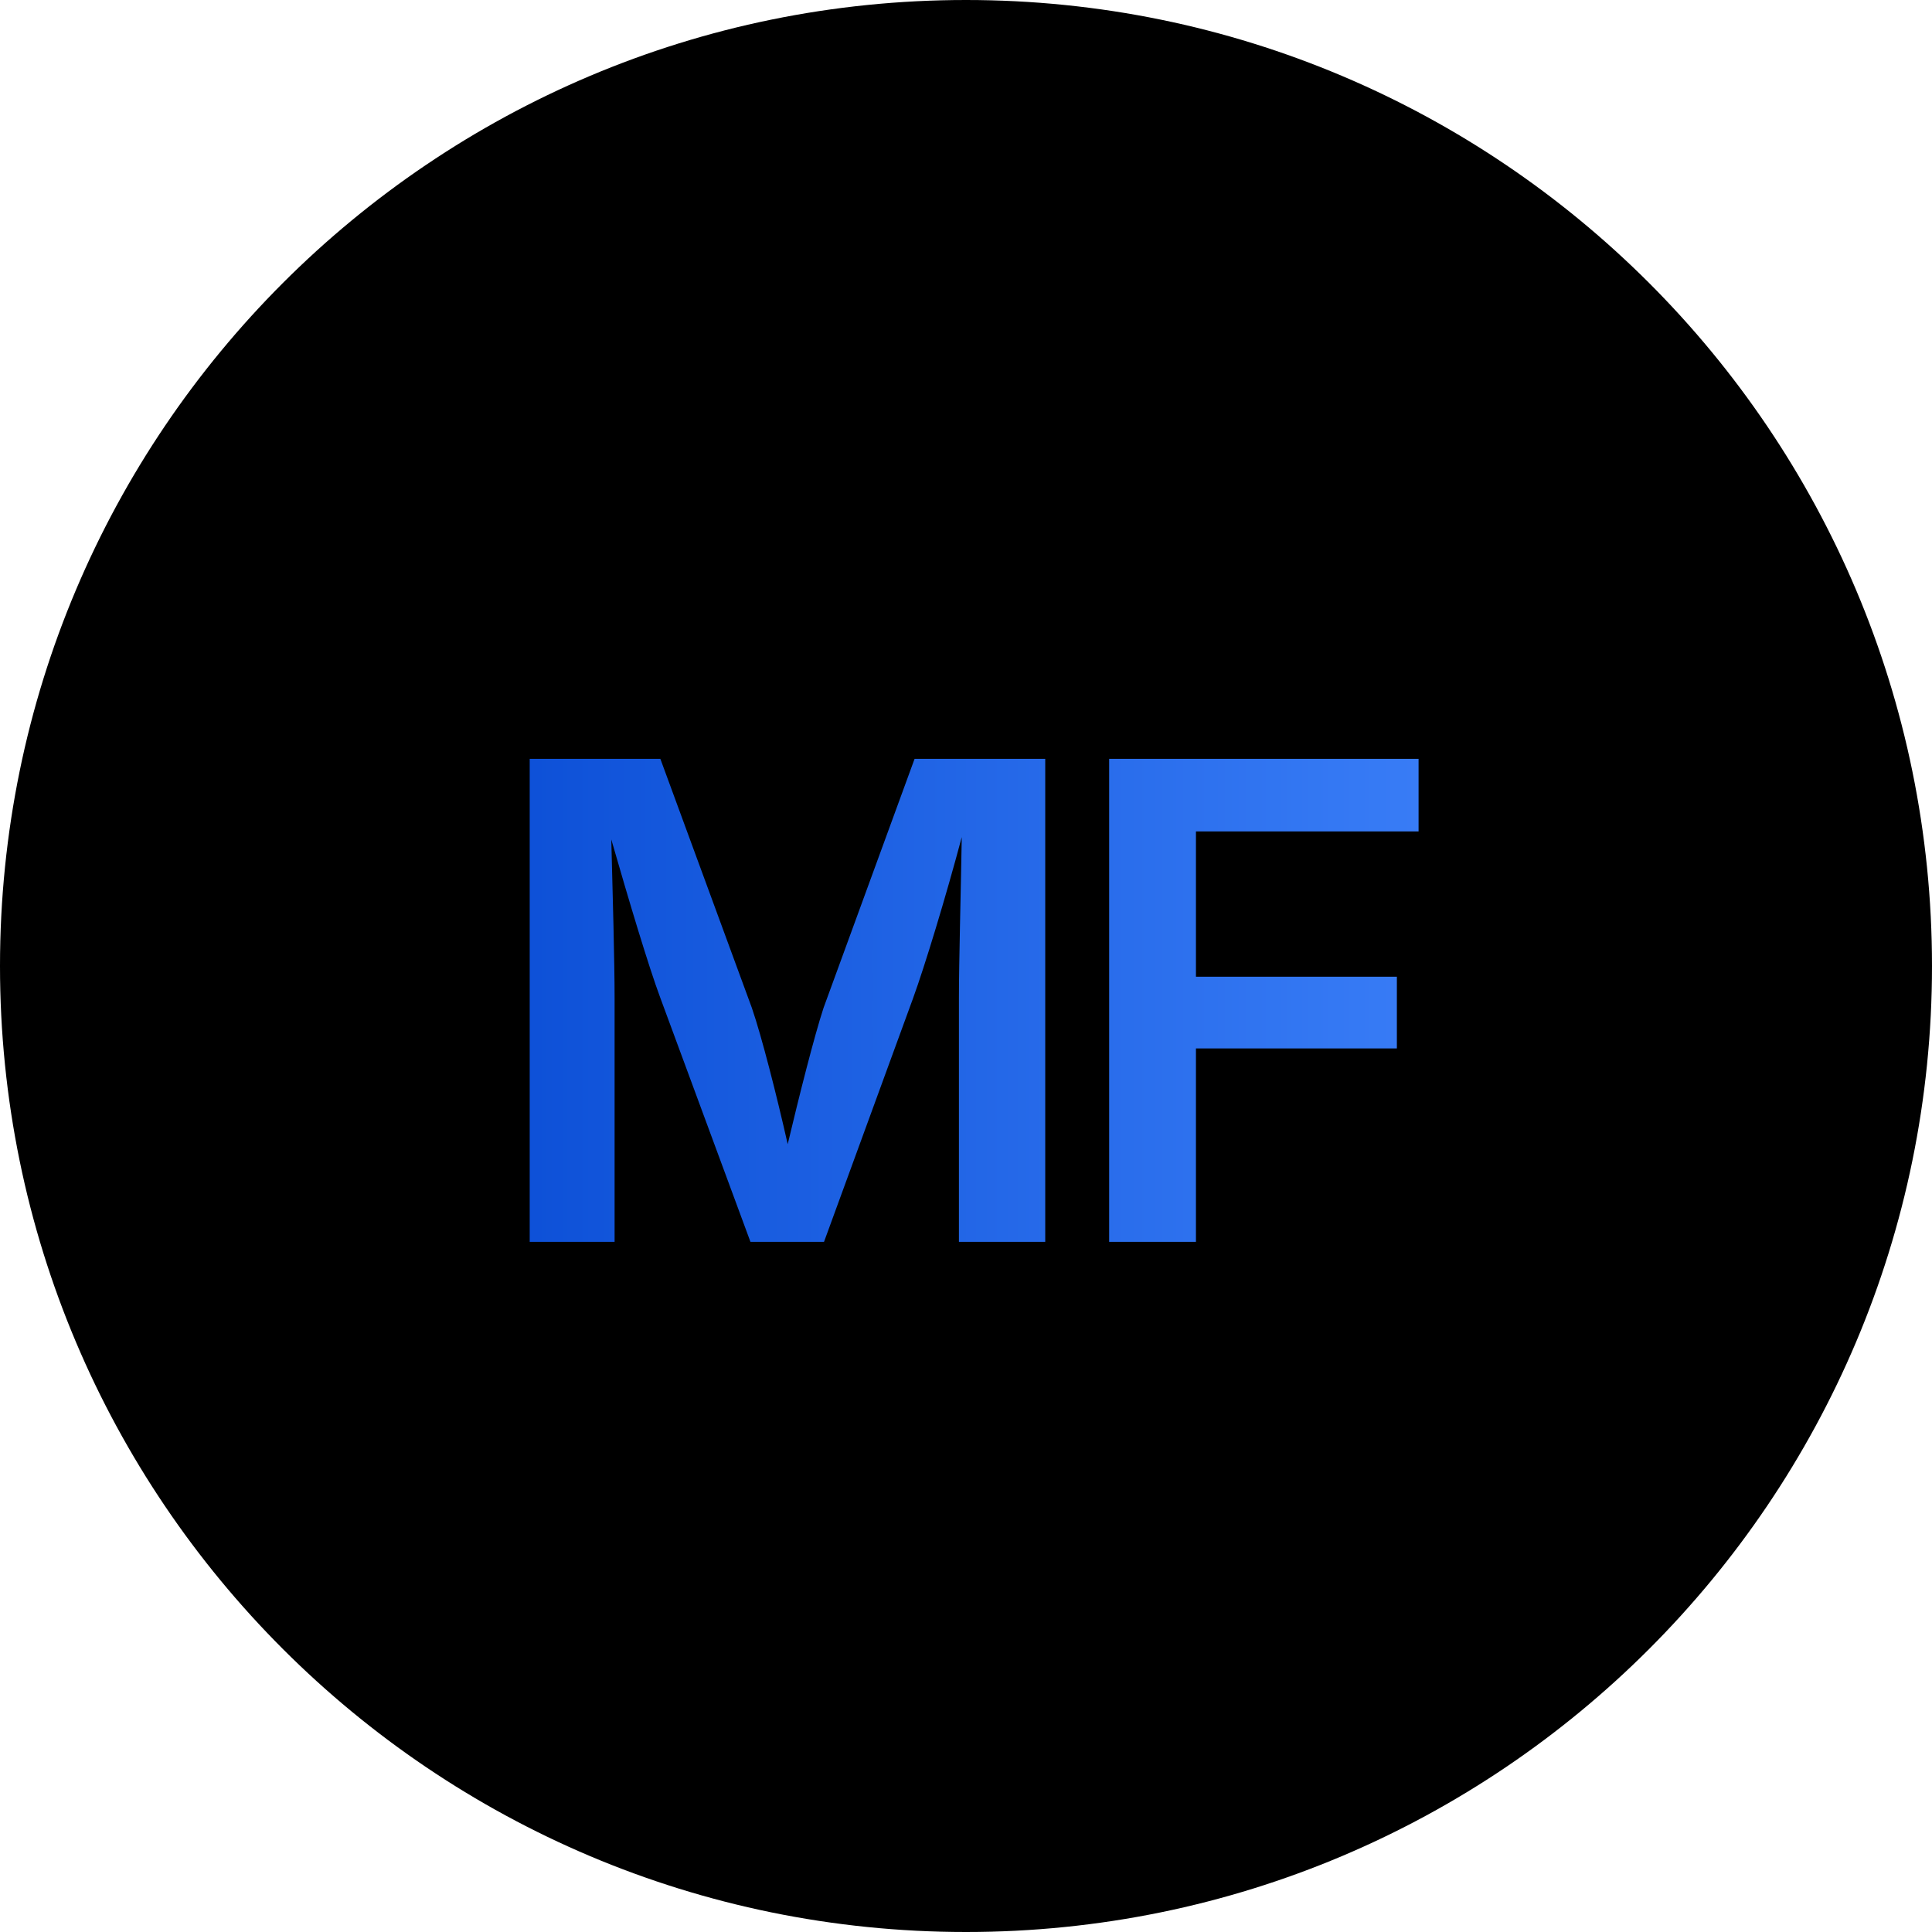
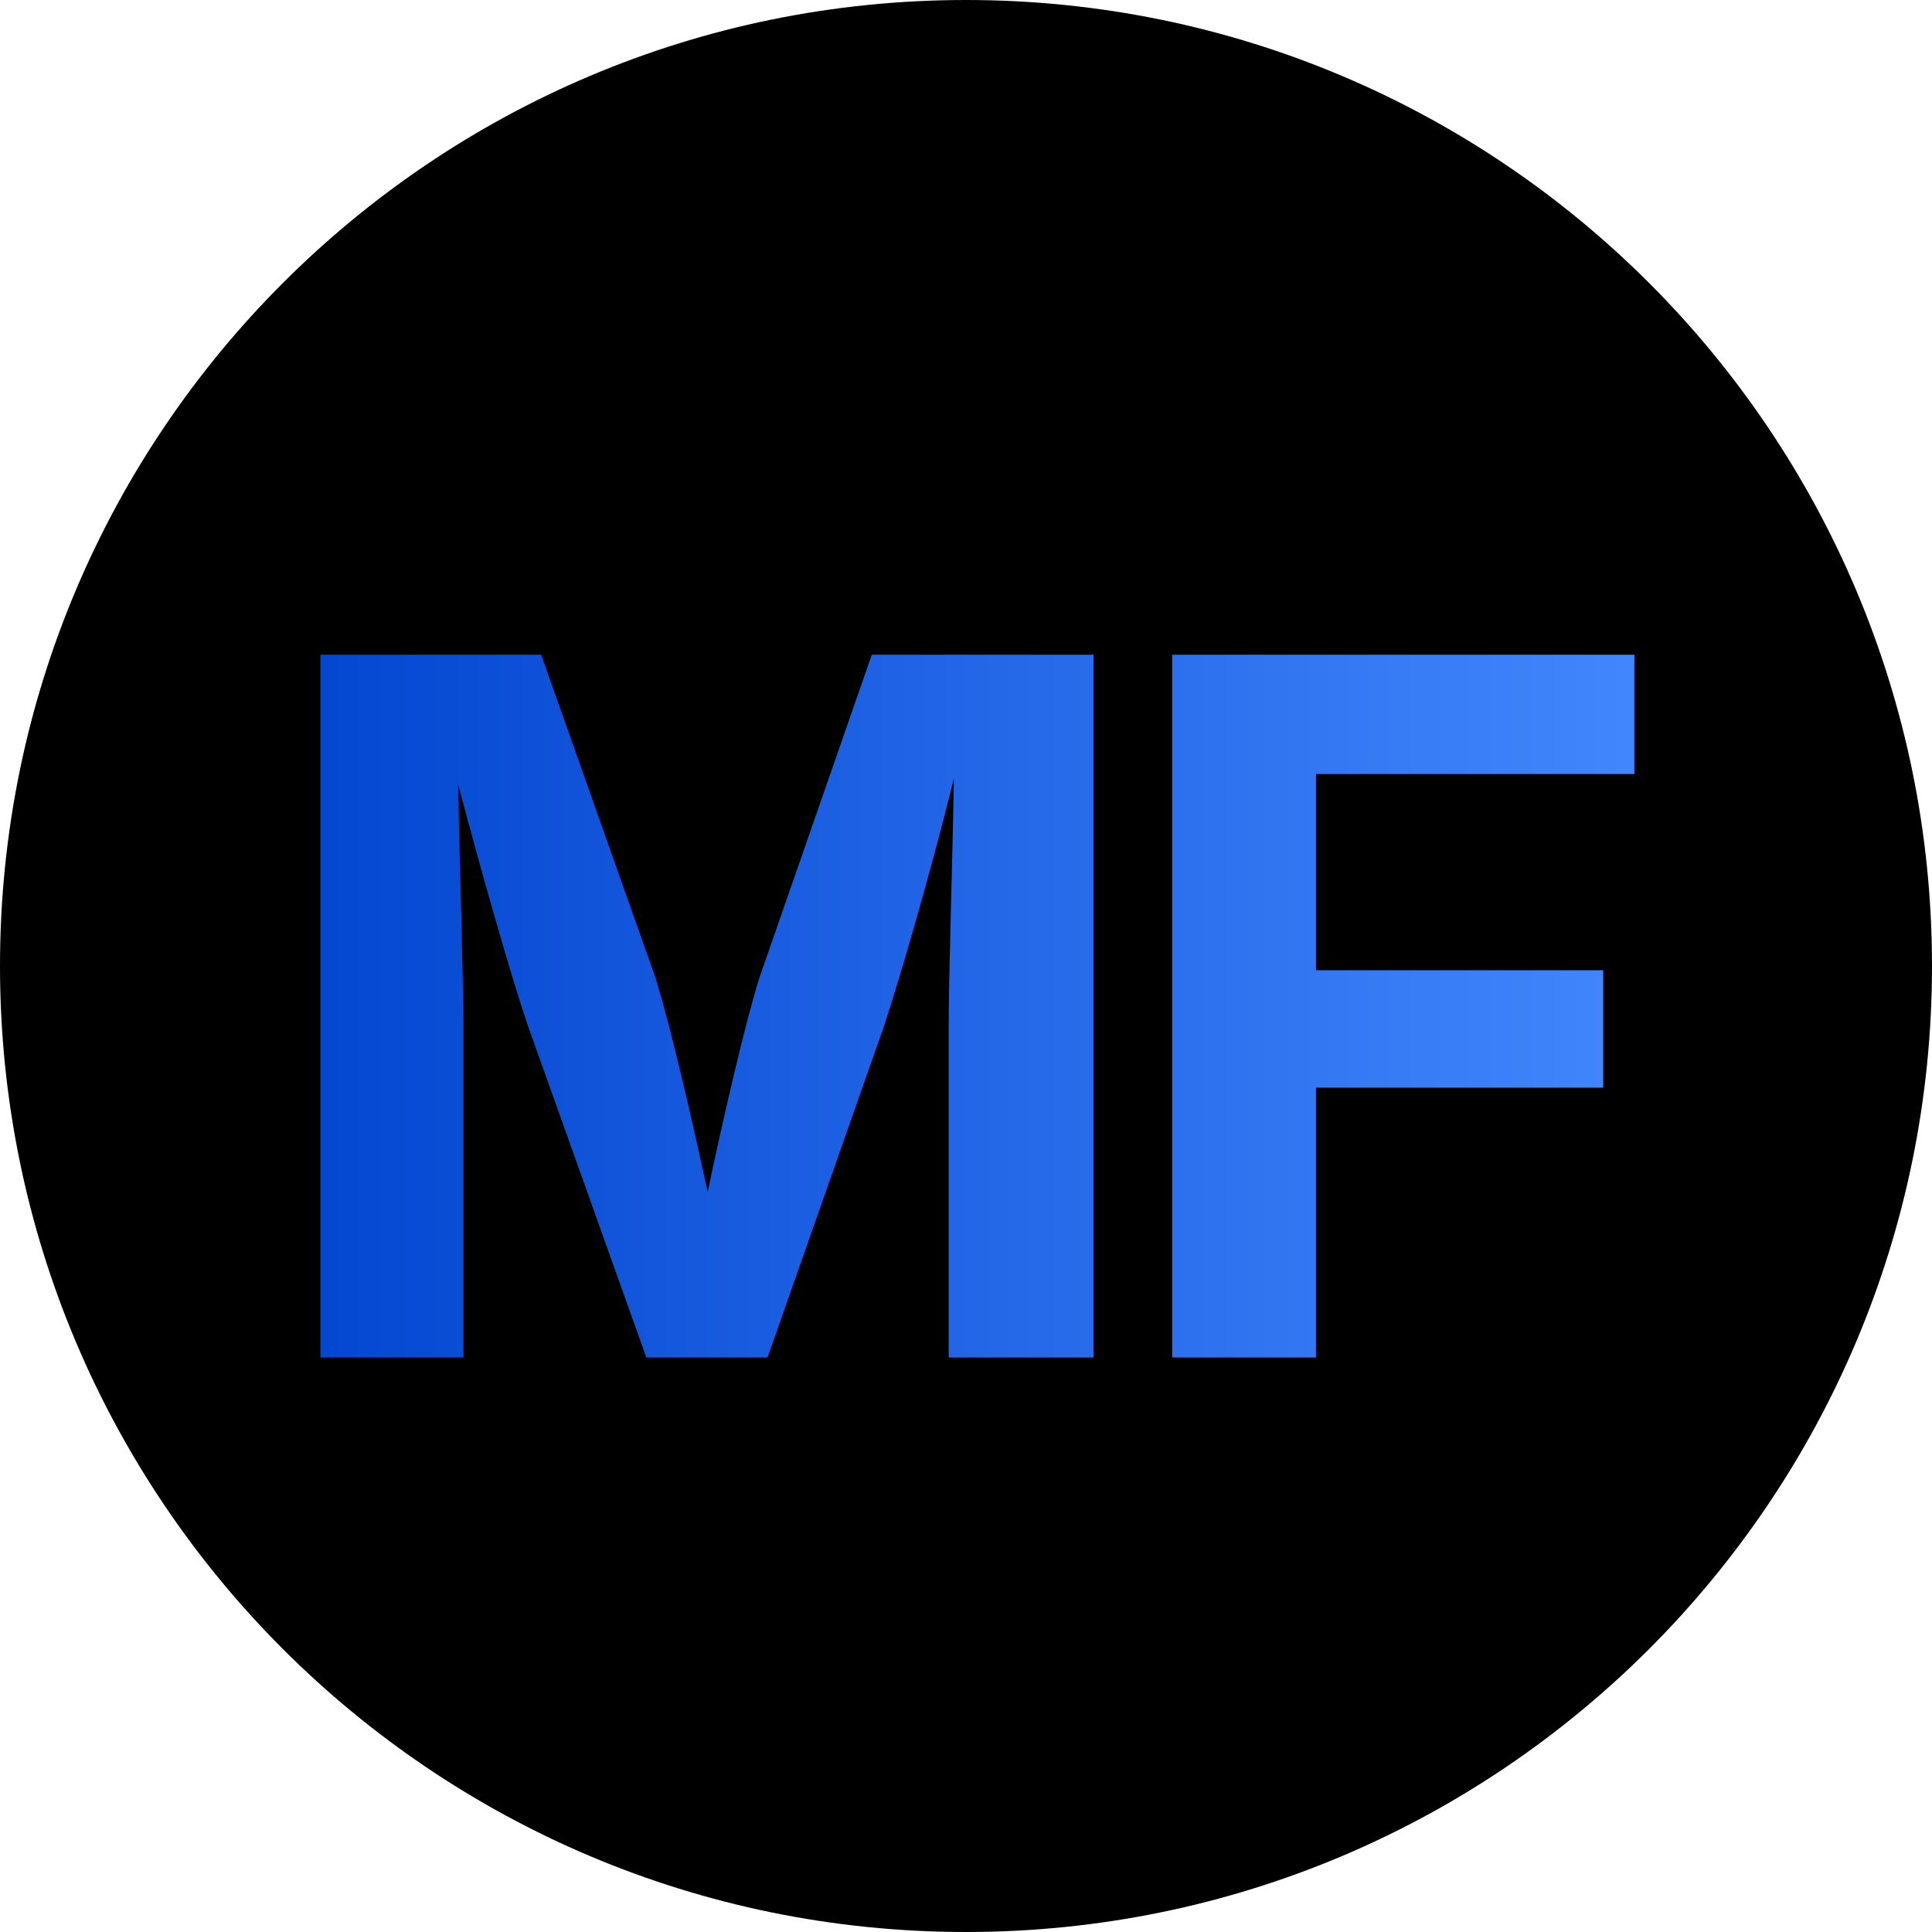
<svg xmlns="http://www.w3.org/2000/svg" viewBox="0 0 64 64" role="img" aria-label="MF">
  <circle cx="32" cy="32" r="32" fill="#000000" />
  <defs>
    <linearGradient id="mf-gradient" x1="8" y1="32" x2="56" y2="32" gradientUnits="userSpaceOnUse">
      <stop offset="0" stop-color="#0043ce" />
      <stop offset="1" stop-color="#4589ff" />
    </linearGradient>
  </defs>
-   <text x="32" y="33" text-anchor="middle" dominant-baseline="middle" font-family="system-ui, -apple-system, 'Segoe UI', sans-serif" font-size="22" font-weight="600" letter-spacing="-0.05em" fill="url(#mf-gradient)">MF</text>
+   <text x="32" y="33" text-anchor="middle" dominant-baseline="middle" font-family="system-ui, -apple-system, 'Segoe UI', sans-serif" font-size="32" font-weight="700" letter-spacing="-0.05em" fill="url(#mf-gradient)">MF</text>
</svg>
